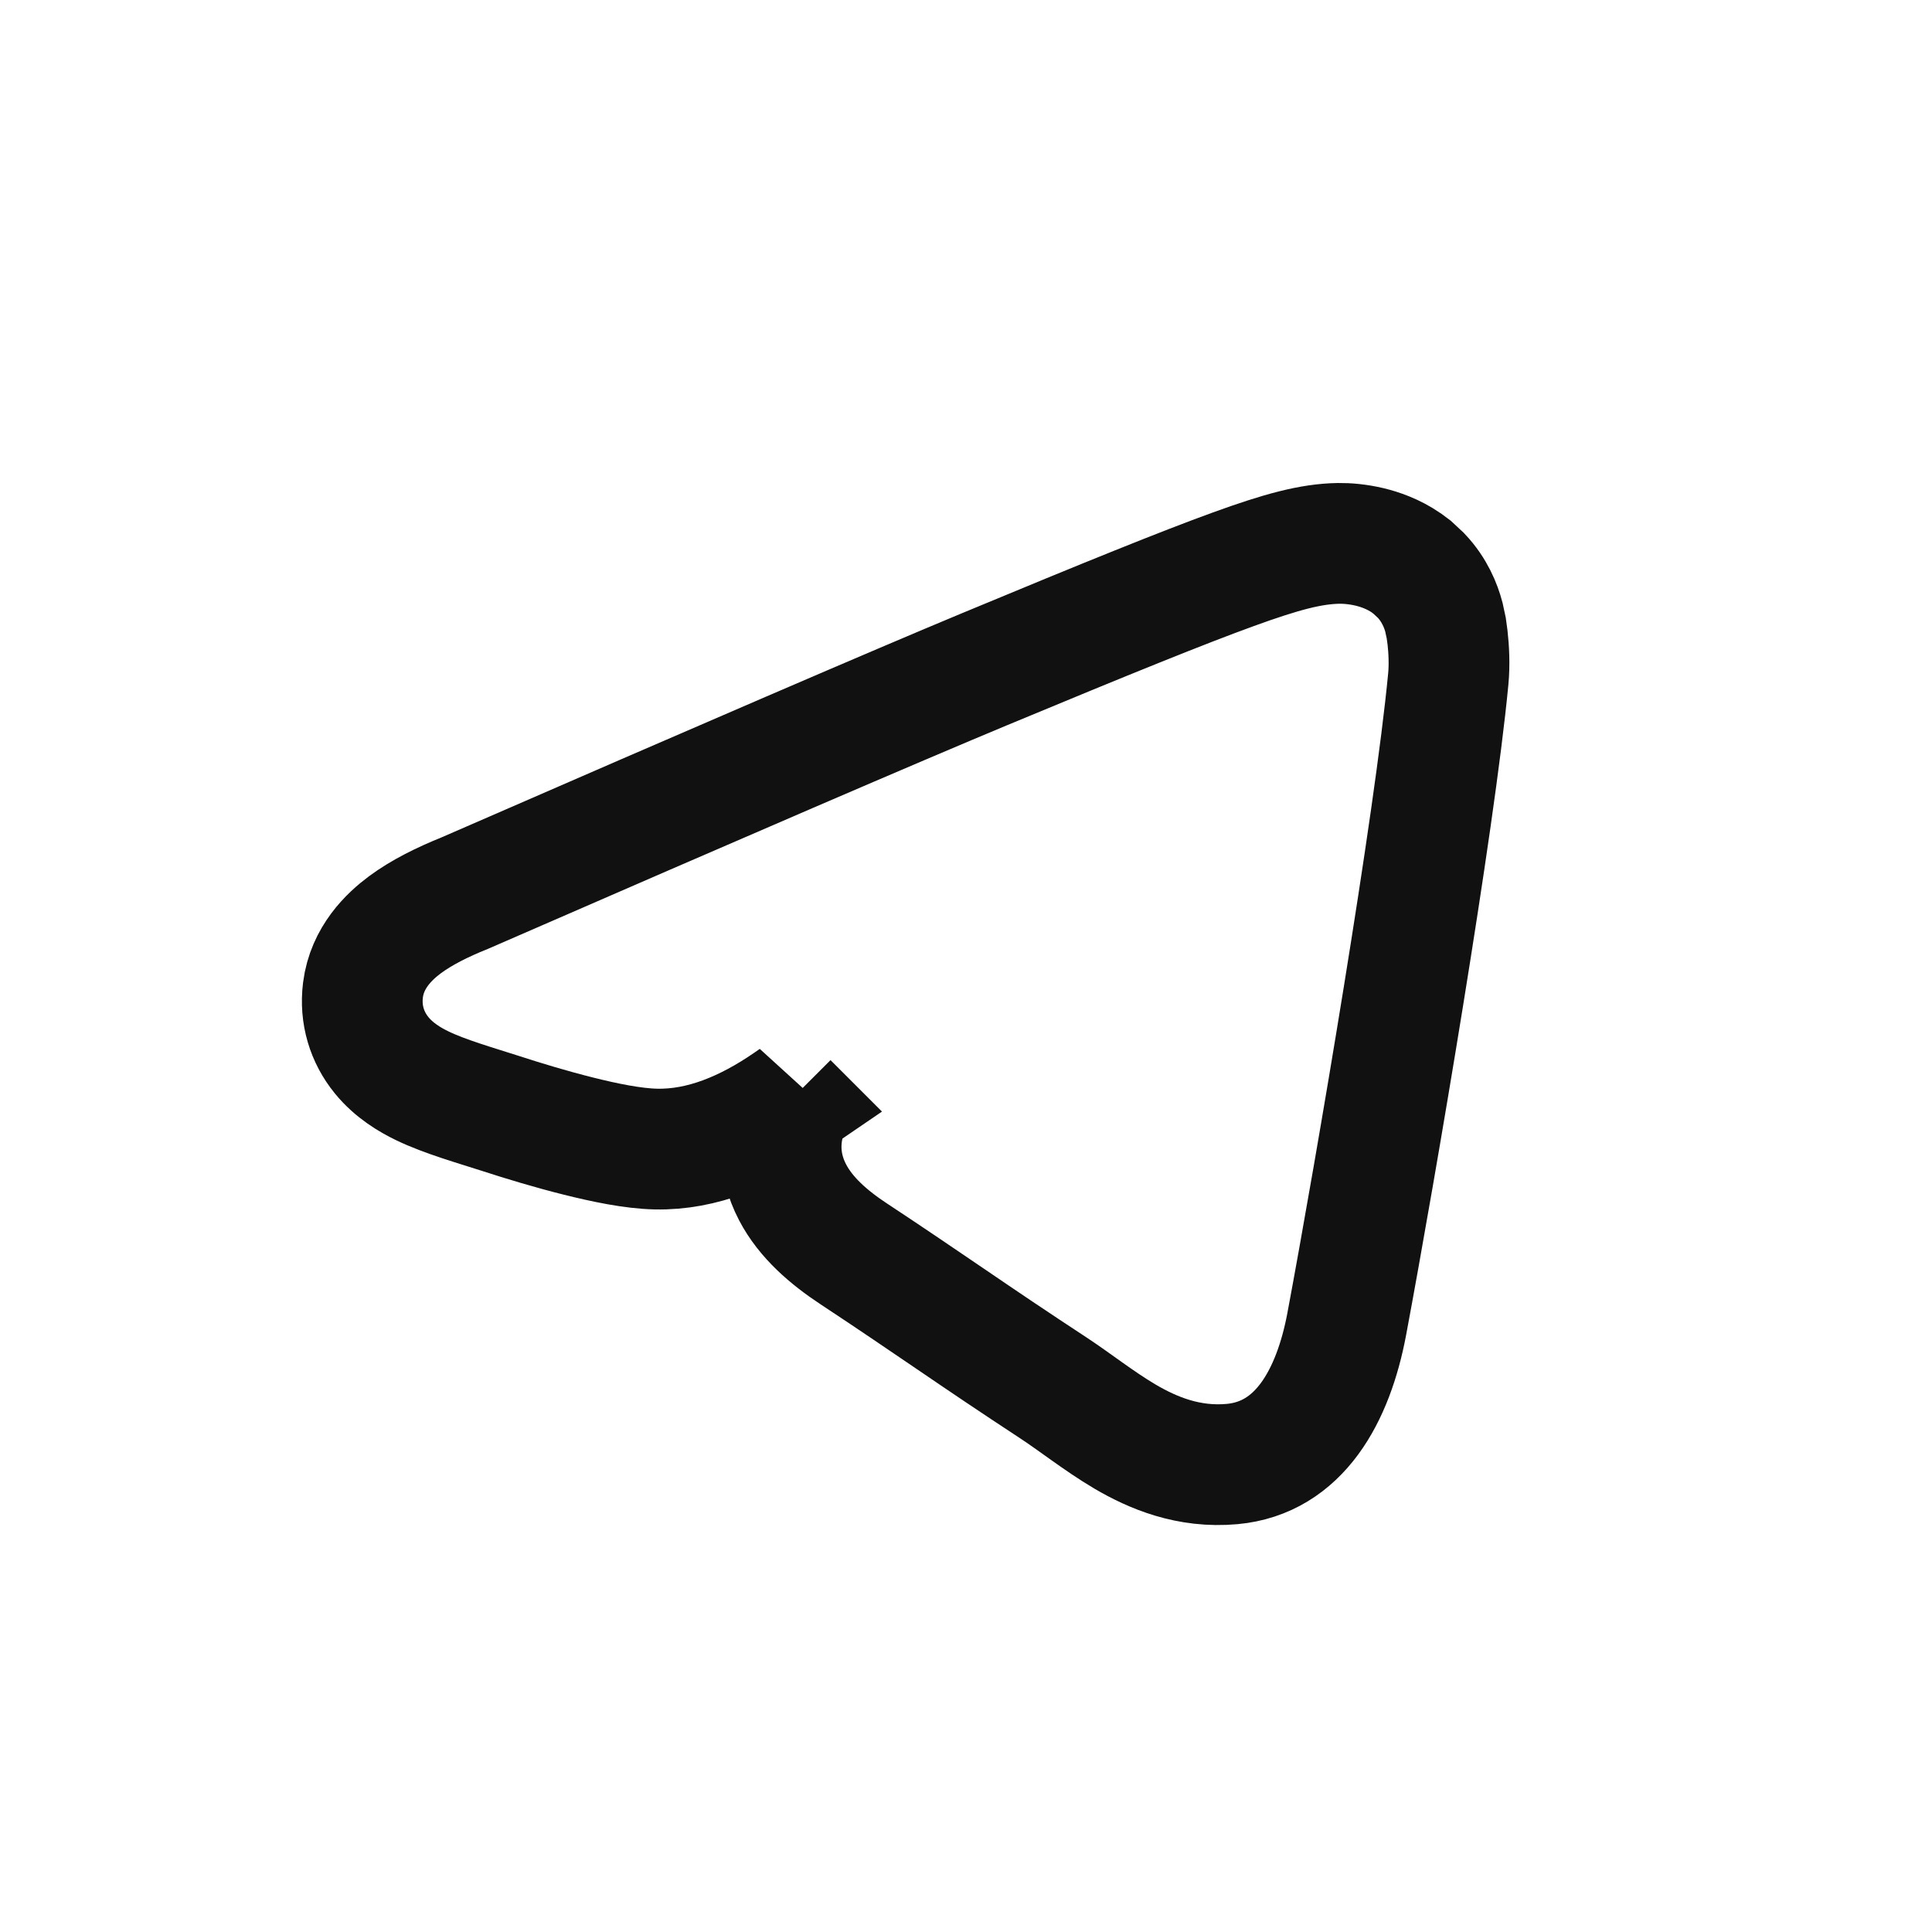
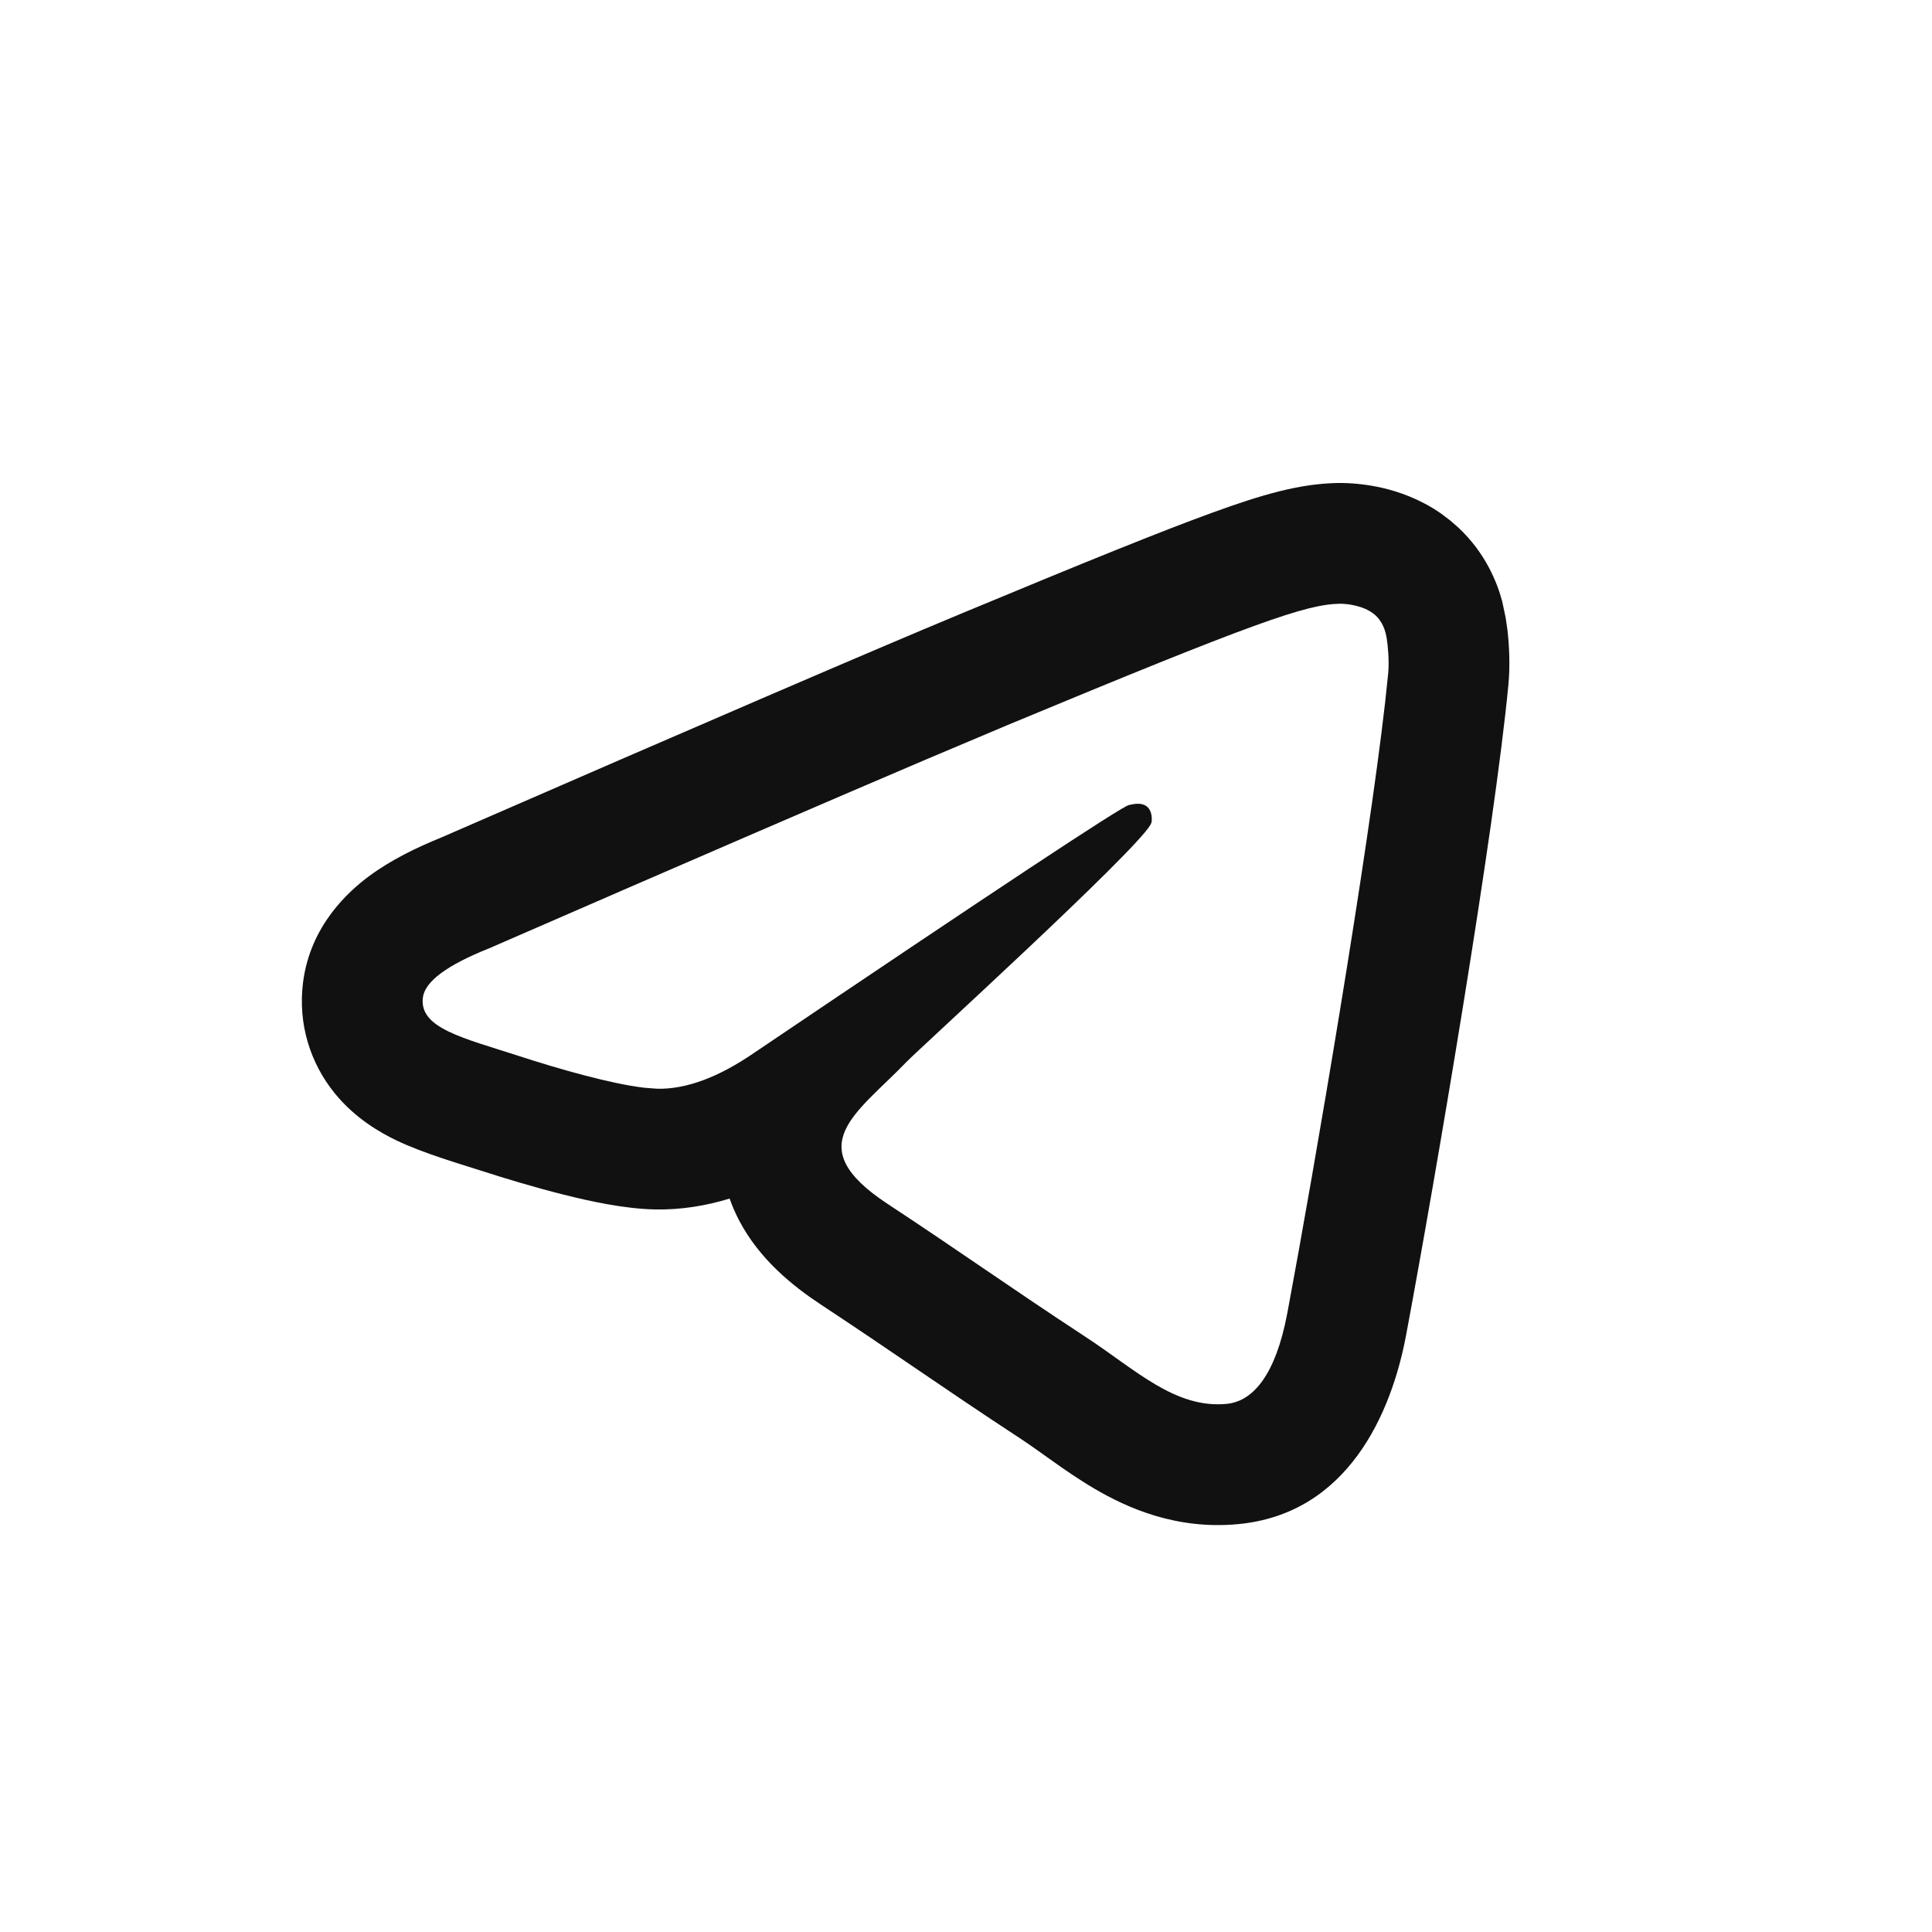
<svg xmlns="http://www.w3.org/2000/svg" width="32" height="32" viewBox="0 0 32 32" fill="none">
-   <path d="M22.171 9C22.31 8.998 22.493 9.013 22.686 9.059C22.848 9.098 23.075 9.173 23.295 9.325L23.389 9.395L23.538 9.534C23.762 9.771 23.865 10.033 23.915 10.22L23.954 10.401L23.976 10.562C23.997 10.748 24.011 11.007 23.988 11.245C23.762 13.626 22.794 19.321 22.307 21.927C22.082 23.126 21.519 24.147 20.408 24.249C19.686 24.315 19.093 24.064 18.633 23.794C18.406 23.66 18.19 23.509 17.998 23.373C17.797 23.23 17.622 23.103 17.435 22.98C16.779 22.55 16.265 22.202 15.762 21.859C15.258 21.517 14.767 21.181 14.145 20.771C13.729 20.497 13.348 20.17 13.128 19.749C12.87 19.256 12.894 18.753 13.082 18.324C13.1 18.284 13.118 18.244 13.139 18.205C13.109 18.225 13.079 18.245 13.049 18.266L13.05 18.267C12.37 18.733 11.631 19.049 10.864 19.032C10.48 19.024 10.002 18.923 9.583 18.818C9.141 18.708 8.677 18.568 8.287 18.441C7.903 18.317 7.367 18.165 6.994 17.984C6.796 17.888 6.529 17.734 6.32 17.477C6.08 17.182 5.961 16.805 6.012 16.398C6.08 15.856 6.45 15.508 6.707 15.317C6.982 15.113 7.327 14.942 7.7 14.792C11.994 12.921 14.866 11.684 16.308 11.084C18.349 10.235 19.606 9.727 20.425 9.43C21.226 9.139 21.713 9.008 22.17 9H22.171Z" stroke="#111111" stroke-width="2" />
+   <path d="M22.154 8C22.372 7.997 22.639 8.02 22.918 8.086C23.151 8.142 23.508 8.256 23.866 8.504L24.018 8.619L24.149 8.733C24.604 9.156 24.797 9.645 24.882 9.964L24.939 10.234L24.969 10.442C24.996 10.684 25.015 11.016 24.984 11.34C24.753 13.772 23.777 19.508 23.29 22.111C23.048 23.405 22.327 25.077 20.5 25.245C19.482 25.339 18.674 24.978 18.127 24.657C17.859 24.499 17.611 24.326 17.419 24.189C17.207 24.038 17.053 23.927 16.887 23.818C16.223 23.383 15.703 23.029 15.199 22.686C14.695 22.343 14.209 22.012 13.595 21.607C13.127 21.298 12.578 20.857 12.241 20.212C12.179 20.093 12.127 19.972 12.085 19.852C11.693 19.972 11.277 20.041 10.843 20.032C10.337 20.021 9.764 19.895 9.34 19.788C8.869 19.67 8.381 19.524 7.977 19.393C7.672 19.294 7.013 19.105 6.559 18.885C6.307 18.763 5.888 18.531 5.545 18.109C5.138 17.608 4.933 16.96 5.019 16.274C5.139 15.324 5.78 14.76 6.11 14.514C6.475 14.243 6.898 14.039 7.301 13.875C11.593 12.005 14.473 10.765 15.924 10.162C17.962 9.314 19.24 8.796 20.084 8.49C20.893 8.196 21.516 8.012 22.152 8H22.154ZM22.187 10C21.633 10.01 20.782 10.307 16.691 12.008L15.348 12.575C13.737 13.261 11.321 14.305 8.1 15.708C7.402 15.986 7.037 16.258 7.004 16.523C6.94 17.032 7.673 17.191 8.596 17.491C9.254 17.705 10.111 17.95 10.668 18.016L10.886 18.033C11.363 18.043 11.896 17.846 12.484 17.443C16.497 14.734 18.568 13.364 18.698 13.334C18.79 13.313 18.917 13.288 19.003 13.365C19.089 13.441 19.081 13.585 19.072 13.624L19.055 13.662C18.769 14.145 15.223 17.372 15.013 17.59C14.184 18.451 13.241 18.977 14.695 19.936C15.954 20.765 16.687 21.295 17.983 22.145C18.812 22.688 19.461 23.332 20.316 23.253C20.685 23.219 21.066 22.892 21.282 21.942L21.323 21.744C21.781 19.297 22.653 14.176 22.943 11.625L22.993 11.151C23.012 10.947 22.987 10.685 22.968 10.571C22.948 10.456 22.907 10.293 22.759 10.172C22.582 10.029 22.309 9.998 22.187 10Z" fill="#111111" />
</svg>
